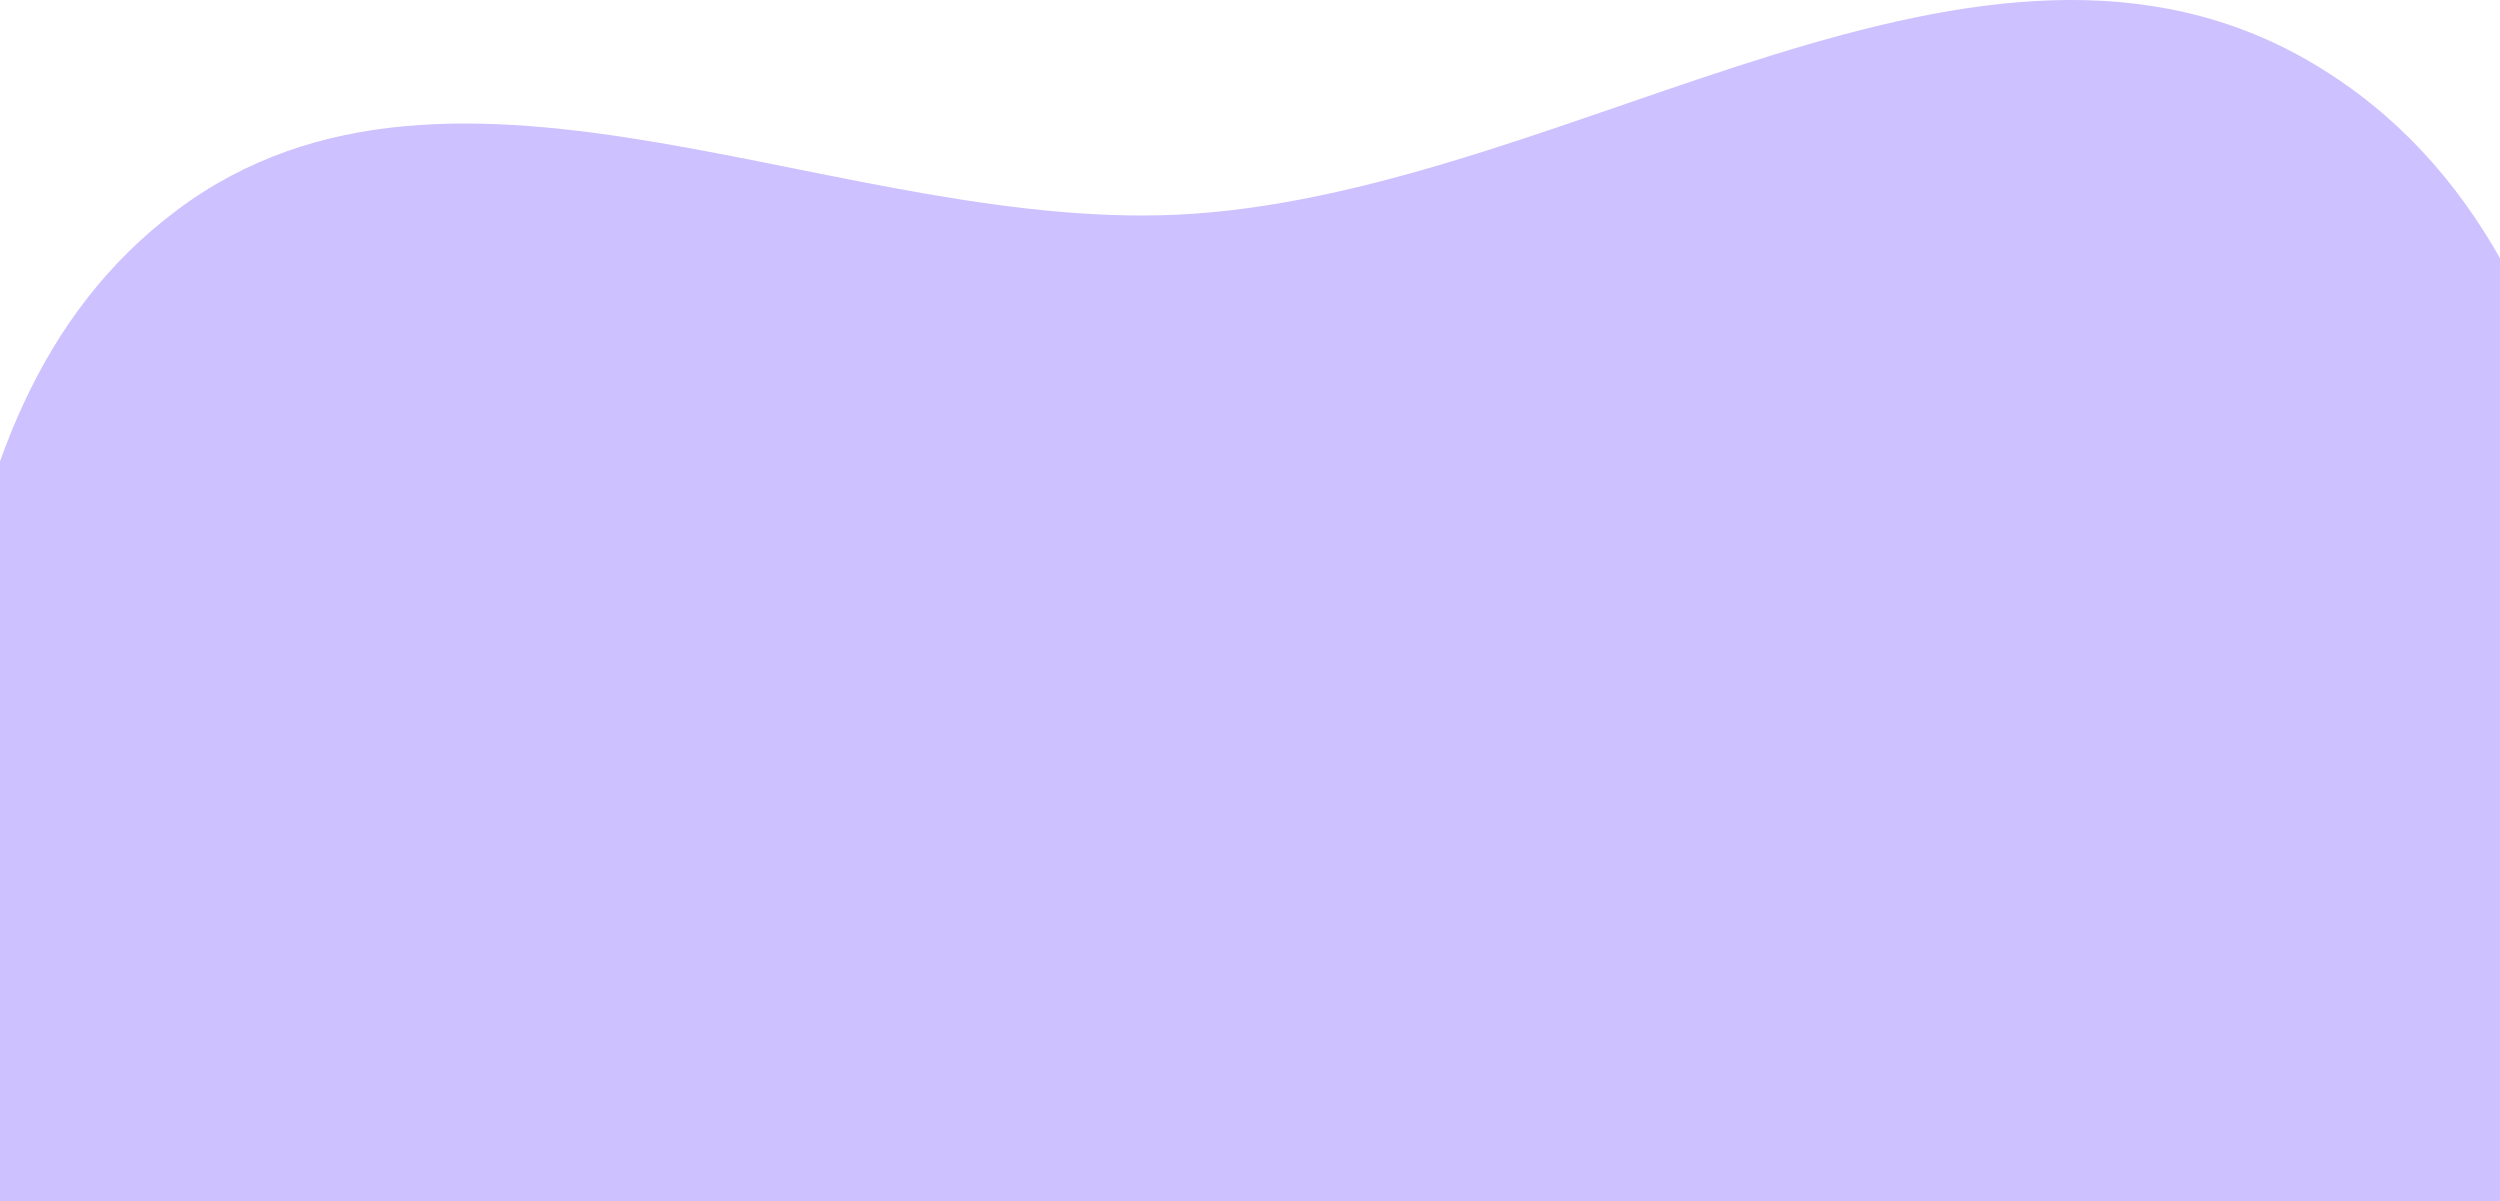
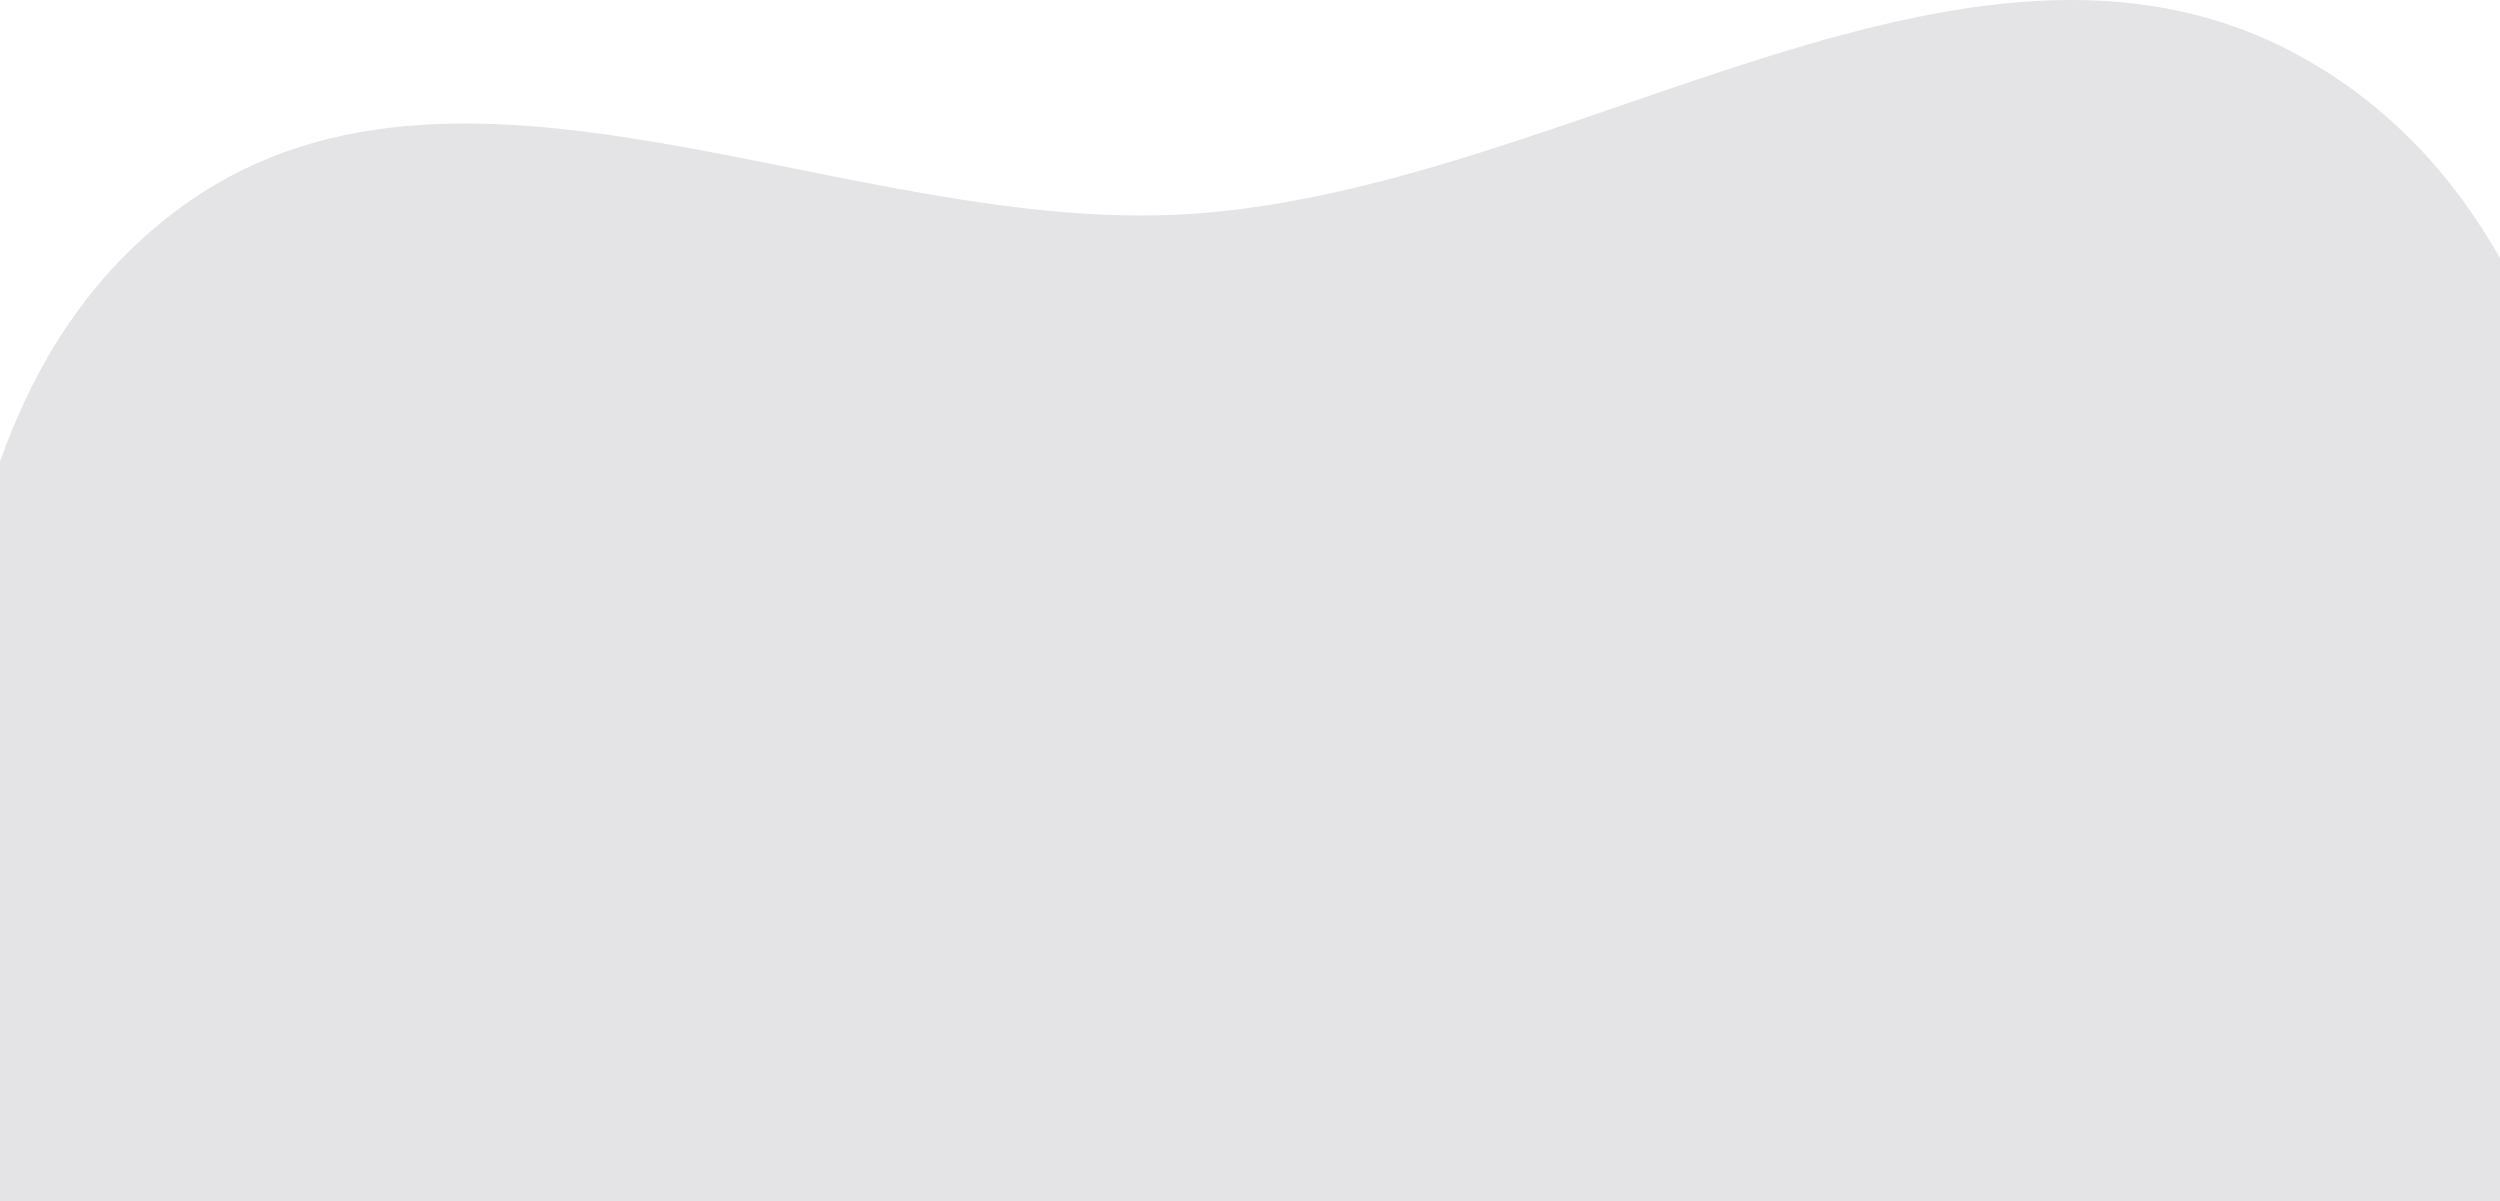
<svg xmlns="http://www.w3.org/2000/svg" width="402" height="193" viewBox="0 0 402 193" fill="none">
-   <path fill-rule="evenodd" clip-rule="evenodd" d="M191.769 34.38C253.786 30.143 318.674 -21.527 372.096 10.309C425.102 41.898 419.45 119.948 435.469 179.609C450.495 235.575 475.163 290.491 462.504 347.041C449.125 406.804 411.476 457.851 364.424 496.966C314.927 538.113 254.998 583.938 191.769 572.105C129.256 560.406 102.934 487.407 60.383 440.066C28.391 404.472 -11.761 375.523 -26.013 329.806C-40.166 284.405 -25.905 237.657 -17.296 190.882C-7.175 135.891 -16.249 67.258 28.468 33.784C73.165 0.325 136.098 38.183 191.769 34.38Z" fill="#CDC1FF" />
+   <path fill-rule="evenodd" clip-rule="evenodd" d="M191.769 34.38C253.786 30.143 318.674 -21.527 372.096 10.309C425.102 41.898 419.45 119.948 435.469 179.609C450.495 235.575 475.163 290.491 462.504 347.041C449.125 406.804 411.476 457.851 364.424 496.966C314.927 538.113 254.998 583.938 191.769 572.105C129.256 560.406 102.934 487.407 60.383 440.066C28.391 404.472 -11.761 375.523 -26.013 329.806C-40.166 284.405 -25.905 237.657 -17.296 190.882C-7.175 135.891 -16.249 67.258 28.468 33.784C73.165 0.325 136.098 38.183 191.769 34.38Z" fill="#E4E4E7" />
</svg>
